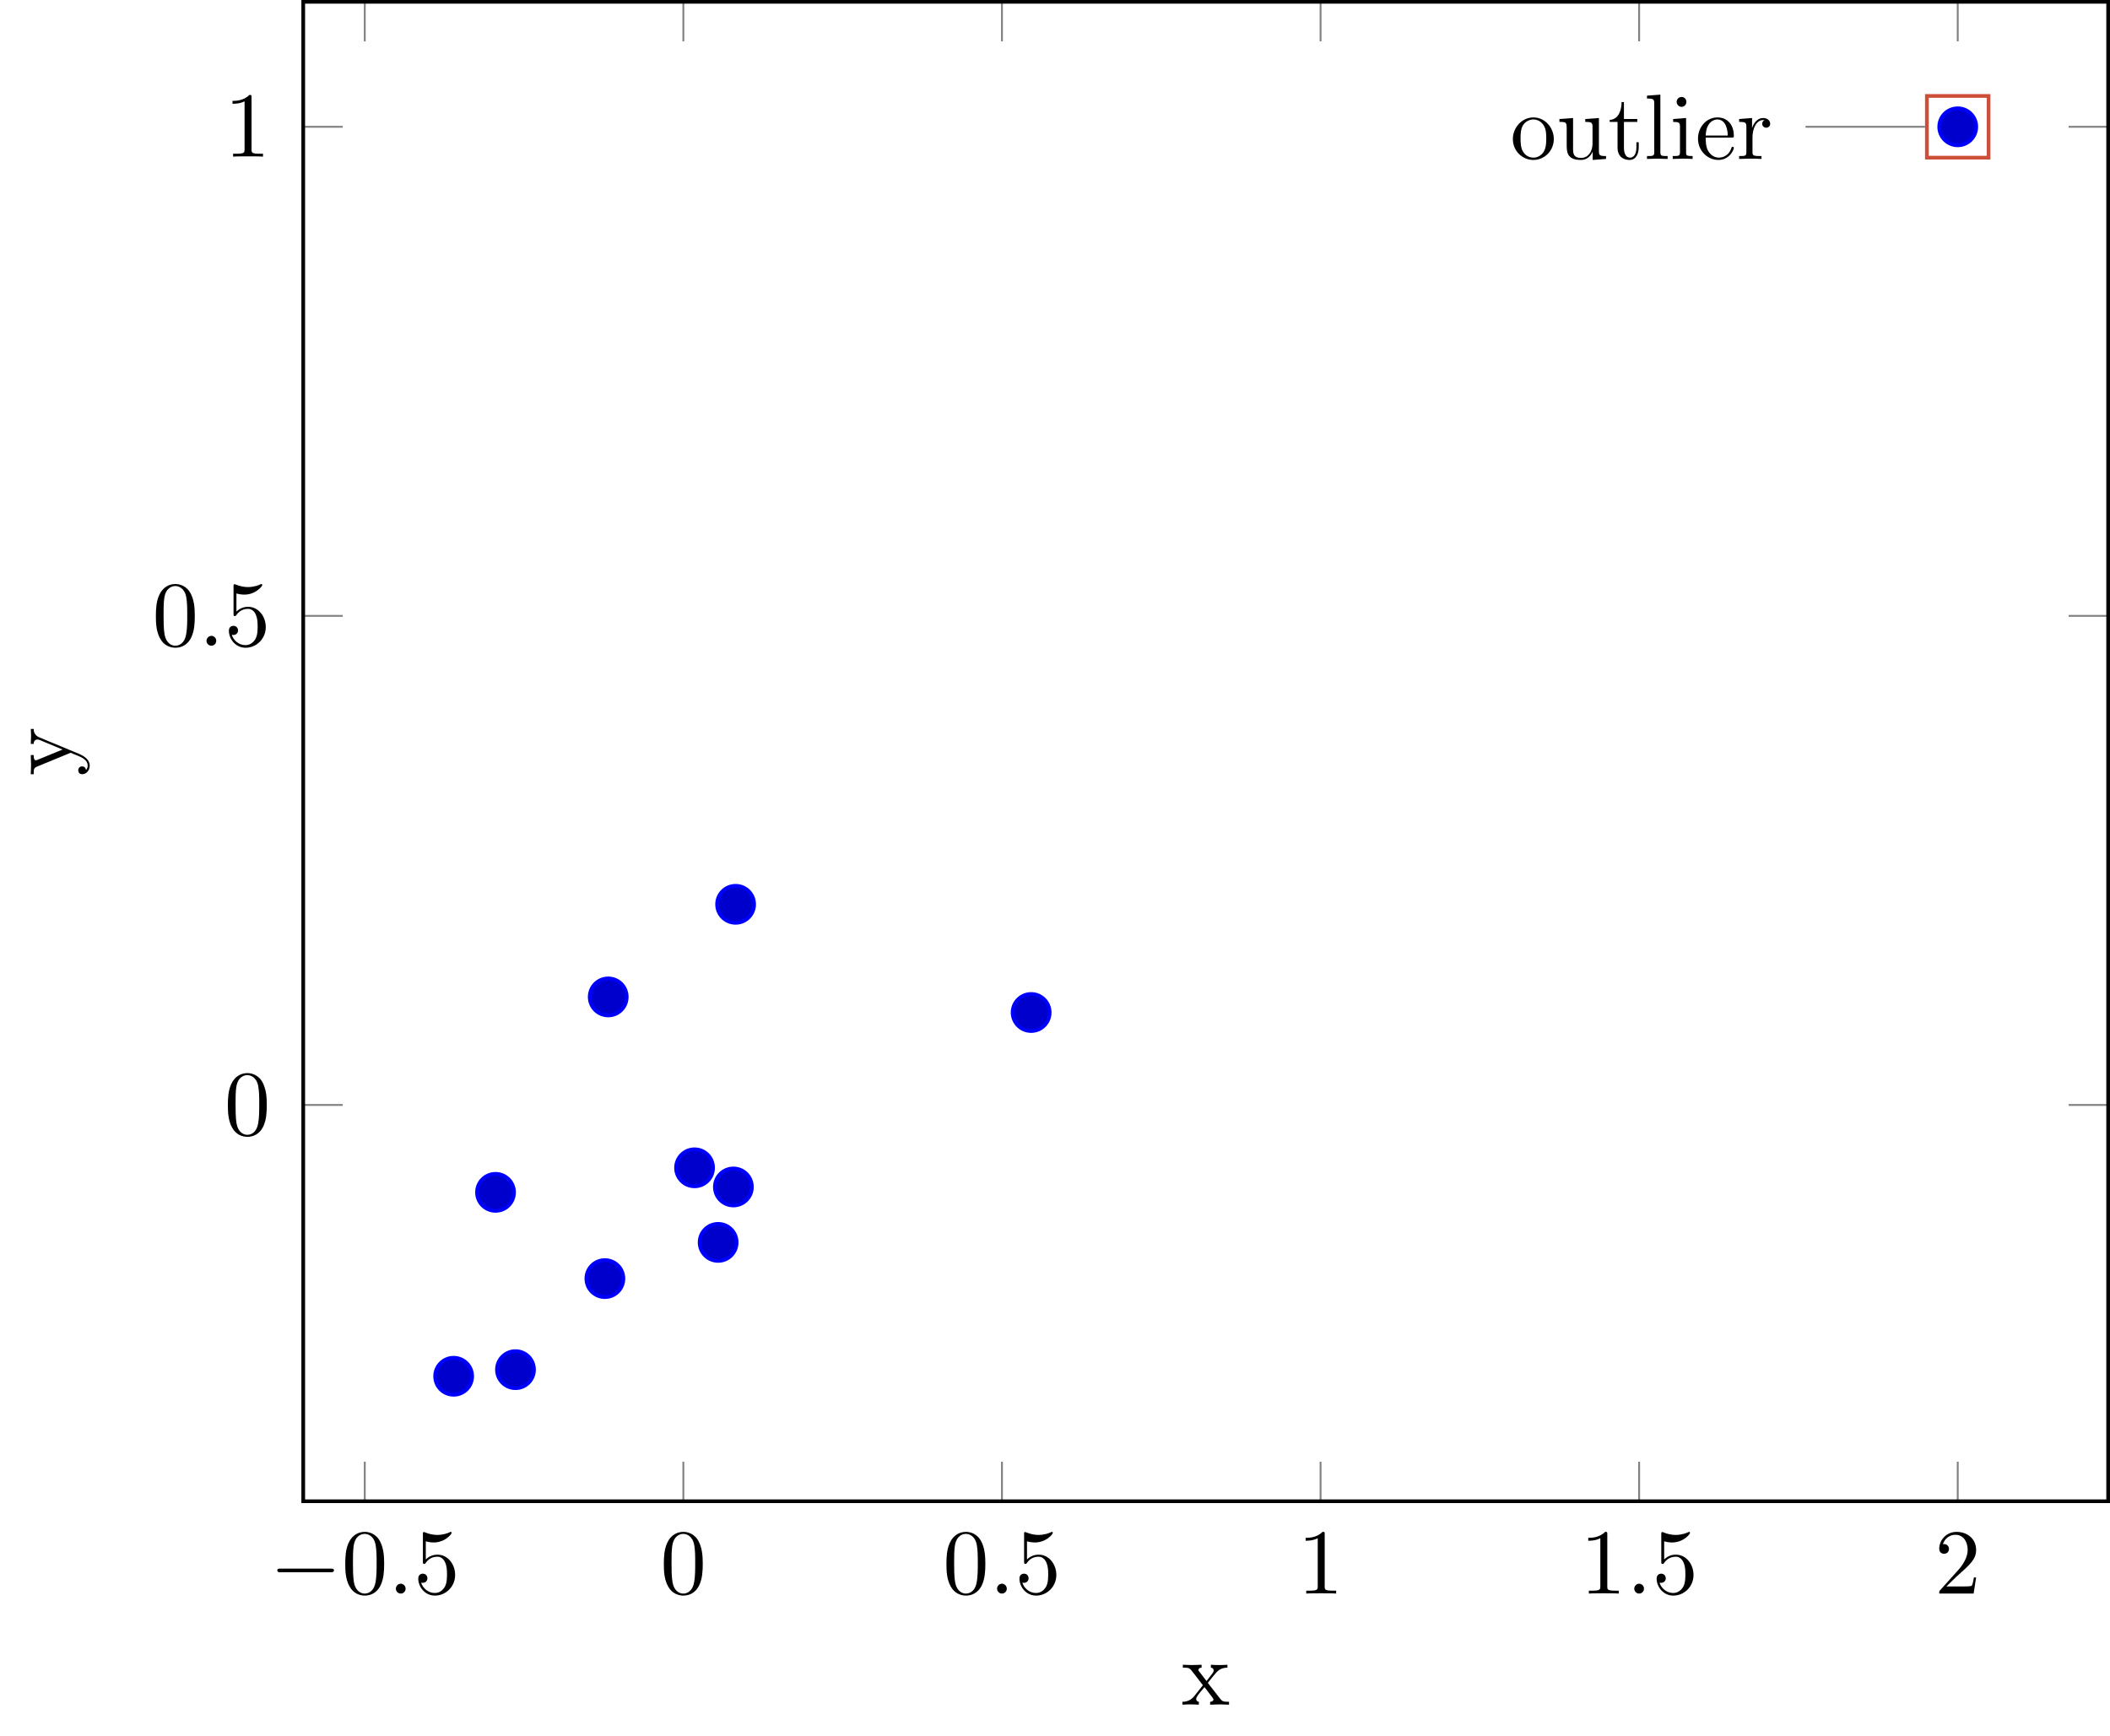
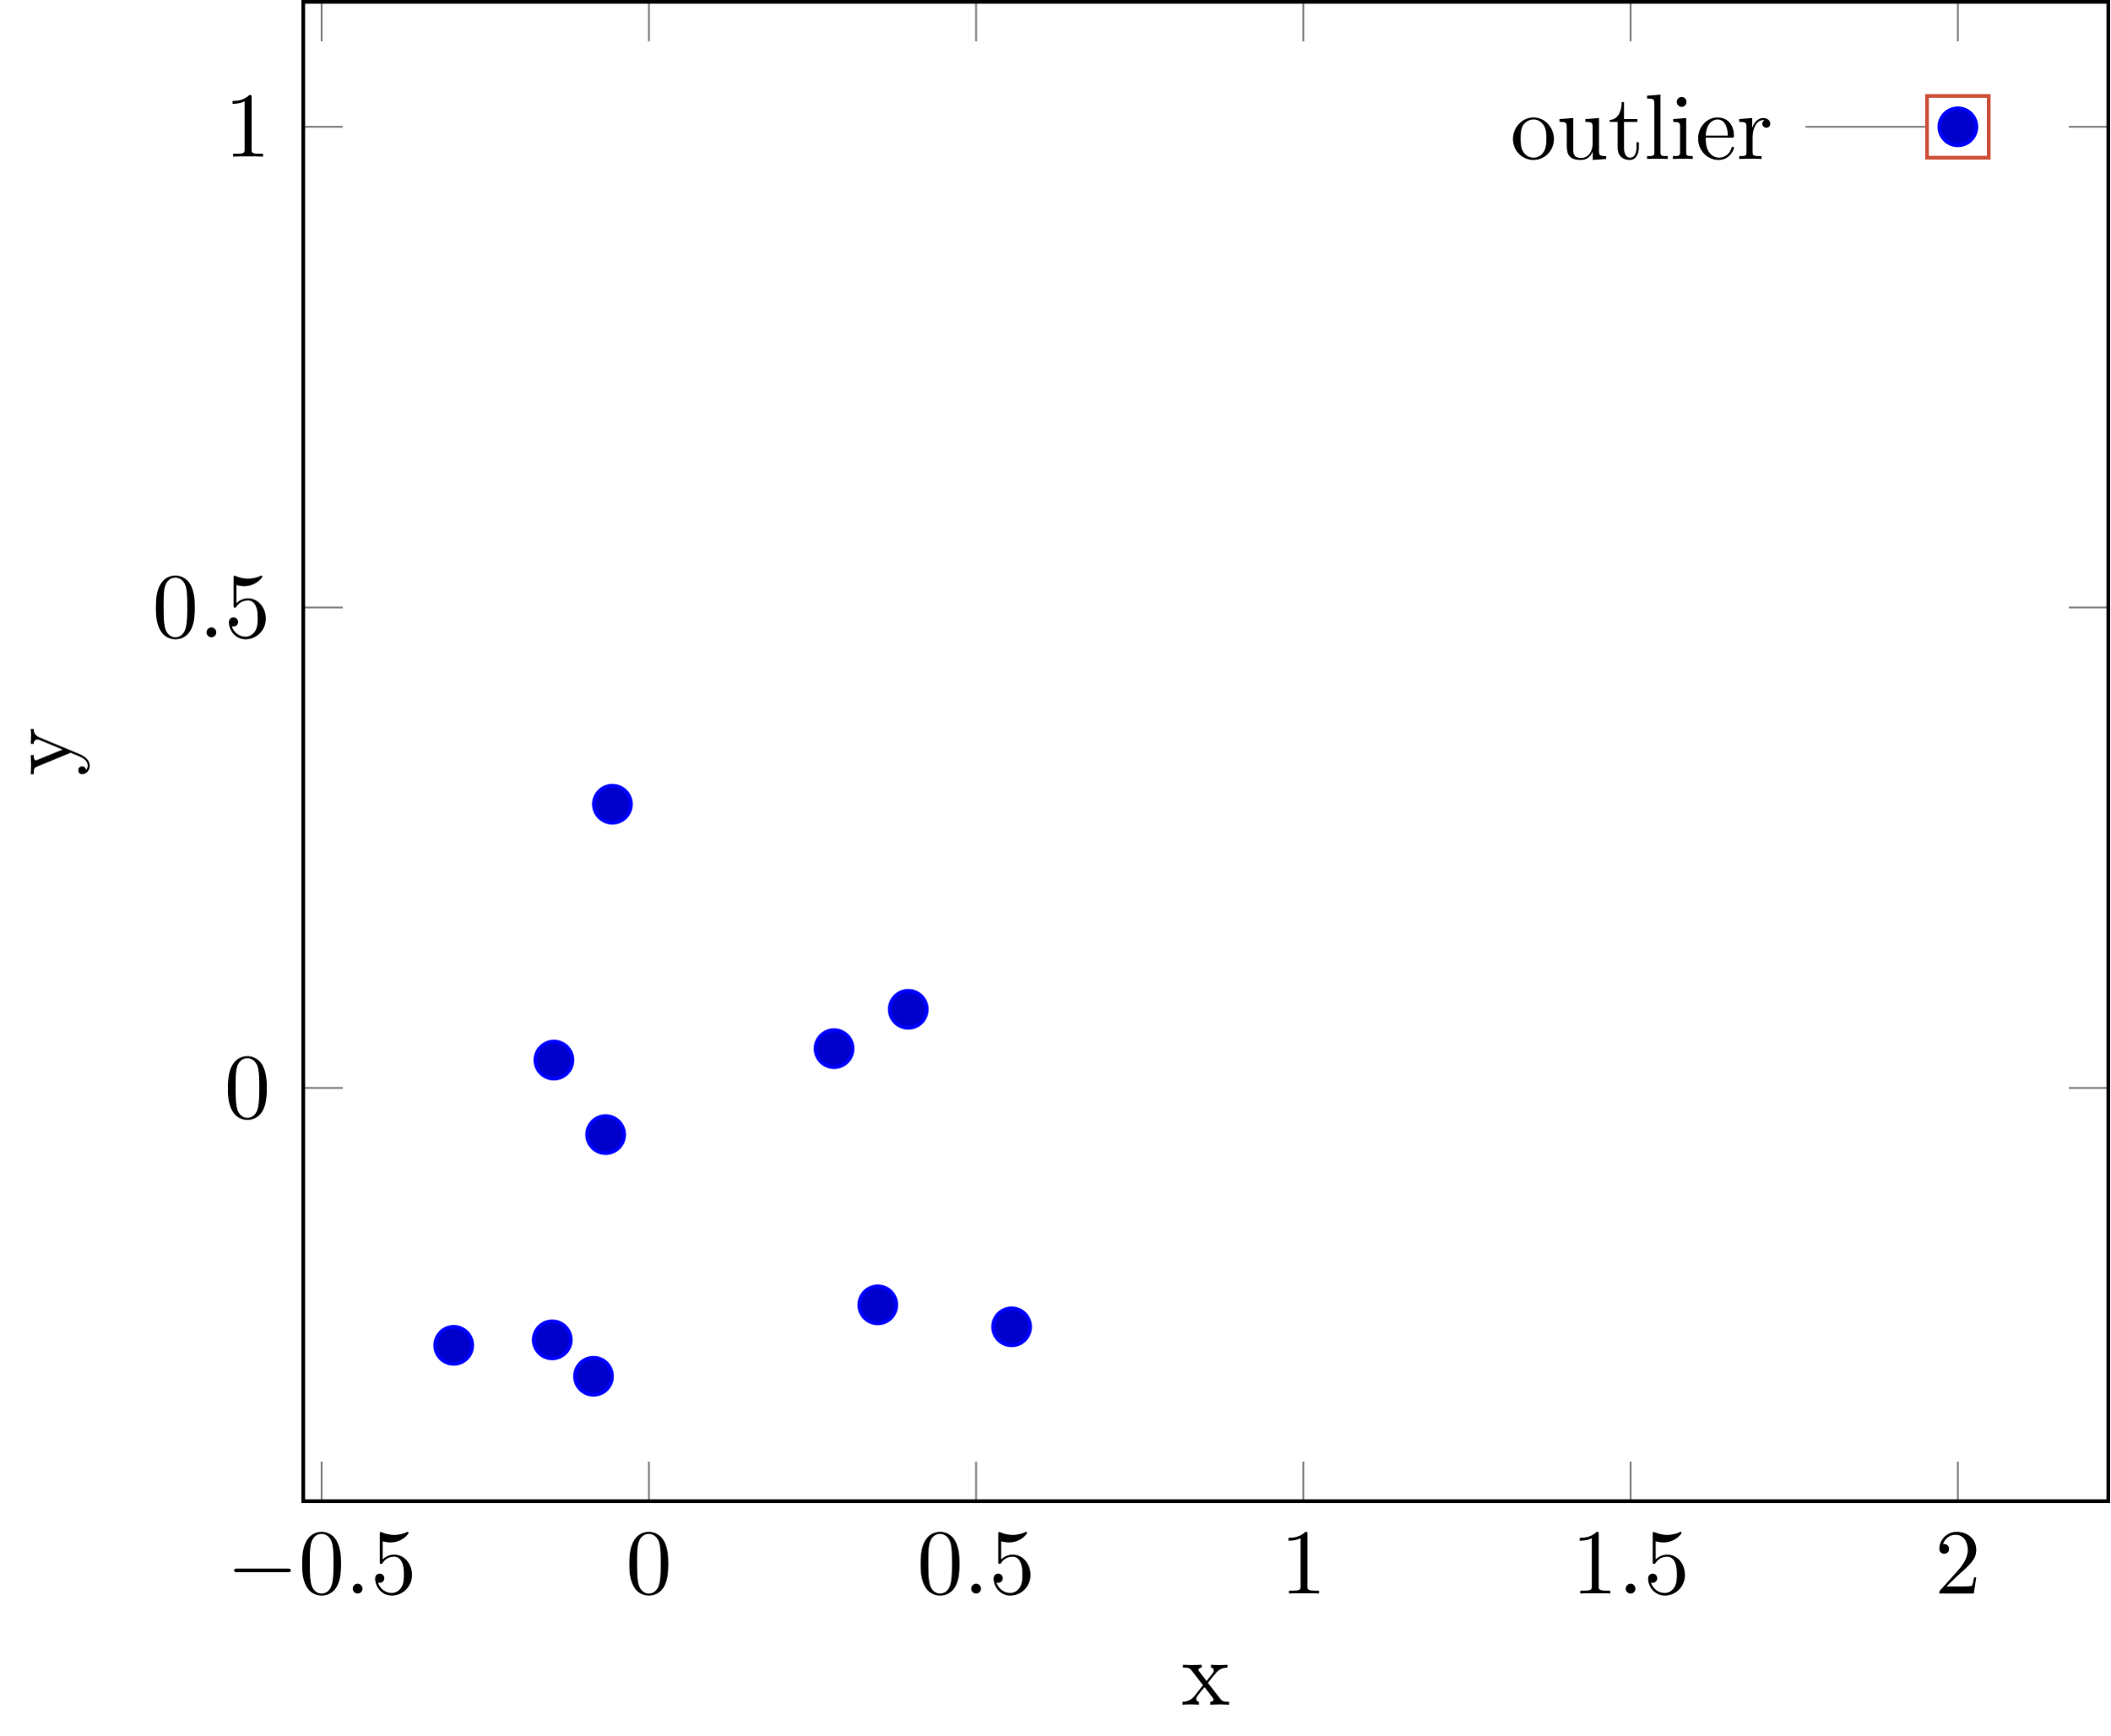
- <svg xmlns="http://www.w3.org/2000/svg" xmlns:xlink="http://www.w3.org/1999/xlink" width="227.107pt" height="186.813pt" viewBox="0 0 227.107 186.813" version="1.1">
+ <svg xmlns="http://www.w3.org/2000/svg" xmlns:xlink="http://www.w3.org/1999/xlink" width="227.108pt" height="186.814pt" viewBox="0 0 227.108 186.814" version="1.1">
  <defs>
    <g>
      <symbol overflow="visible" id="glyph0-0">
        <path style="stroke:none;" d="" />
      </symbol>
      <symbol overflow="visible" id="glyph0-1">
        <path style="stroke:none;" d="M 6.562 -2.297 C 6.734 -2.297 6.922 -2.297 6.922 -2.5 C 6.922 -2.688 6.734 -2.688 6.562 -2.688 L 1.172 -2.688 C 1 -2.688 0.828 -2.688 0.828 -2.5 C 0.828 -2.297 1 -2.297 1.172 -2.297 Z M 6.562 -2.297 " />
      </symbol>
      <symbol overflow="visible" id="glyph1-0">
        <path style="stroke:none;" d="" />
      </symbol>
      <symbol overflow="visible" id="glyph1-1">
        <path style="stroke:none;" d="M 4.578 -3.188 C 4.578 -3.984 4.531 -4.781 4.188 -5.516 C 3.734 -6.484 2.906 -6.641 2.5 -6.641 C 1.891 -6.641 1.172 -6.375 0.75 -5.453 C 0.438 -4.766 0.391 -3.984 0.391 -3.188 C 0.391 -2.438 0.422 -1.547 0.844 -0.781 C 1.266 0.016 2 0.219 2.484 0.219 C 3.016 0.219 3.781 0.016 4.219 -0.938 C 4.531 -1.625 4.578 -2.406 4.578 -3.188 Z M 2.484 0 C 2.094 0 1.5 -0.25 1.328 -1.203 C 1.219 -1.797 1.219 -2.719 1.219 -3.312 C 1.219 -3.953 1.219 -4.609 1.297 -5.141 C 1.484 -6.328 2.234 -6.422 2.484 -6.422 C 2.812 -6.422 3.469 -6.234 3.656 -5.25 C 3.766 -4.688 3.766 -3.938 3.766 -3.312 C 3.766 -2.562 3.766 -1.891 3.656 -1.25 C 3.5 -0.297 2.938 0 2.484 0 Z M 2.484 0 " />
      </symbol>
      <symbol overflow="visible" id="glyph1-2">
        <path style="stroke:none;" d="M 4.469 -2 C 4.469 -3.188 3.656 -4.188 2.578 -4.188 C 2.109 -4.188 1.672 -4.031 1.312 -3.672 L 1.312 -5.625 C 1.516 -5.562 1.844 -5.5 2.156 -5.5 C 3.391 -5.5 4.094 -6.406 4.094 -6.531 C 4.094 -6.594 4.062 -6.641 3.984 -6.641 C 3.984 -6.641 3.953 -6.641 3.906 -6.609 C 3.703 -6.516 3.219 -6.312 2.547 -6.312 C 2.156 -6.312 1.688 -6.391 1.219 -6.594 C 1.141 -6.625 1.125 -6.625 1.109 -6.625 C 1 -6.625 1 -6.547 1 -6.391 L 1 -3.438 C 1 -3.266 1 -3.188 1.141 -3.188 C 1.219 -3.188 1.234 -3.203 1.281 -3.266 C 1.391 -3.422 1.75 -3.969 2.562 -3.969 C 3.078 -3.969 3.328 -3.516 3.406 -3.328 C 3.562 -2.953 3.594 -2.578 3.594 -2.078 C 3.594 -1.719 3.594 -1.125 3.344 -0.703 C 3.109 -0.312 2.734 -0.062 2.281 -0.062 C 1.562 -0.062 0.984 -0.594 0.812 -1.172 C 0.844 -1.172 0.875 -1.156 0.984 -1.156 C 1.312 -1.156 1.484 -1.406 1.484 -1.641 C 1.484 -1.891 1.312 -2.141 0.984 -2.141 C 0.844 -2.141 0.5 -2.062 0.5 -1.609 C 0.5 -0.75 1.188 0.219 2.297 0.219 C 3.453 0.219 4.469 -0.734 4.469 -2 Z M 4.469 -2 " />
      </symbol>
      <symbol overflow="visible" id="glyph1-3">
        <path style="stroke:none;" d="M 2.938 -6.375 C 2.938 -6.625 2.938 -6.641 2.703 -6.641 C 2.078 -6 1.203 -6 0.891 -6 L 0.891 -5.688 C 1.094 -5.688 1.672 -5.688 2.188 -5.953 L 2.188 -0.781 C 2.188 -0.422 2.156 -0.312 1.266 -0.312 L 0.953 -0.312 L 0.953 0 C 1.297 -0.031 2.156 -0.031 2.562 -0.031 C 2.953 -0.031 3.828 -0.031 4.172 0 L 4.172 -0.312 L 3.859 -0.312 C 2.953 -0.312 2.938 -0.422 2.938 -0.781 Z M 2.938 -6.375 " />
      </symbol>
      <symbol overflow="visible" id="glyph1-4">
        <path style="stroke:none;" d="M 1.266 -0.766 L 2.328 -1.797 C 3.875 -3.172 4.469 -3.703 4.469 -4.703 C 4.469 -5.844 3.578 -6.641 2.359 -6.641 C 1.234 -6.641 0.5 -5.719 0.5 -4.828 C 0.5 -4.281 1 -4.281 1.031 -4.281 C 1.203 -4.281 1.547 -4.391 1.547 -4.812 C 1.547 -5.062 1.359 -5.328 1.016 -5.328 C 0.938 -5.328 0.922 -5.328 0.891 -5.312 C 1.109 -5.969 1.656 -6.328 2.234 -6.328 C 3.141 -6.328 3.562 -5.516 3.562 -4.703 C 3.562 -3.906 3.078 -3.125 2.516 -2.5 L 0.609 -0.375 C 0.5 -0.266 0.5 -0.234 0.5 0 L 4.203 0 L 4.469 -1.734 L 4.234 -1.734 C 4.172 -1.438 4.109 -1 4 -0.844 C 3.938 -0.766 3.281 -0.766 3.062 -0.766 Z M 1.266 -0.766 " />
      </symbol>
      <symbol overflow="visible" id="glyph1-5">
        <path style="stroke:none;" d="M 4.688 -2.141 C 4.688 -3.406 3.703 -4.469 2.5 -4.469 C 1.25 -4.469 0.281 -3.375 0.281 -2.141 C 0.281 -0.844 1.312 0.109 2.484 0.109 C 3.688 0.109 4.688 -0.875 4.688 -2.141 Z M 2.5 -0.141 C 2.062 -0.141 1.625 -0.344 1.359 -0.812 C 1.109 -1.25 1.109 -1.859 1.109 -2.219 C 1.109 -2.609 1.109 -3.141 1.344 -3.578 C 1.609 -4.031 2.078 -4.25 2.484 -4.25 C 2.922 -4.25 3.344 -4.031 3.609 -3.594 C 3.875 -3.172 3.875 -2.594 3.875 -2.219 C 3.875 -1.859 3.875 -1.312 3.656 -0.875 C 3.422 -0.422 2.984 -0.141 2.5 -0.141 Z M 2.5 -0.141 " />
      </symbol>
      <symbol overflow="visible" id="glyph1-6">
        <path style="stroke:none;" d="M 3.891 -0.781 L 3.891 0.109 L 5.328 0 L 5.328 -0.312 C 4.641 -0.312 4.562 -0.375 4.562 -0.875 L 4.562 -4.406 L 3.094 -4.297 L 3.094 -3.984 C 3.781 -3.984 3.875 -3.922 3.875 -3.422 L 3.875 -1.656 C 3.875 -0.781 3.391 -0.109 2.656 -0.109 C 1.828 -0.109 1.781 -0.578 1.781 -1.094 L 1.781 -4.406 L 0.312 -4.297 L 0.312 -3.984 C 1.094 -3.984 1.094 -3.953 1.094 -3.078 L 1.094 -1.578 C 1.094 -0.797 1.094 0.109 2.609 0.109 C 3.172 0.109 3.609 -0.172 3.891 -0.781 Z M 3.891 -0.781 " />
      </symbol>
      <symbol overflow="visible" id="glyph1-7">
        <path style="stroke:none;" d="M 1.719 -3.984 L 3.156 -3.984 L 3.156 -4.297 L 1.719 -4.297 L 1.719 -6.125 L 1.469 -6.125 C 1.469 -5.312 1.172 -4.25 0.188 -4.203 L 0.188 -3.984 L 1.031 -3.984 L 1.031 -1.234 C 1.031 -0.016 1.969 0.109 2.328 0.109 C 3.031 0.109 3.312 -0.594 3.312 -1.234 L 3.312 -1.797 L 3.062 -1.797 L 3.062 -1.25 C 3.062 -0.516 2.766 -0.141 2.391 -0.141 C 1.719 -0.141 1.719 -1.047 1.719 -1.219 Z M 1.719 -3.984 " />
      </symbol>
      <symbol overflow="visible" id="glyph1-8">
        <path style="stroke:none;" d="M 1.766 -6.922 L 0.328 -6.812 L 0.328 -6.5 C 1.031 -6.5 1.109 -6.438 1.109 -5.938 L 1.109 -0.75 C 1.109 -0.312 1 -0.312 0.328 -0.312 L 0.328 0 C 0.656 -0.016 1.188 -0.031 1.438 -0.031 C 1.688 -0.031 2.172 -0.016 2.547 0 L 2.547 -0.312 C 1.875 -0.312 1.766 -0.312 1.766 -0.75 Z M 1.766 -6.922 " />
      </symbol>
      <symbol overflow="visible" id="glyph1-9">
        <path style="stroke:none;" d="M 1.766 -4.406 L 0.375 -4.297 L 0.375 -3.984 C 1.016 -3.984 1.109 -3.922 1.109 -3.438 L 1.109 -0.75 C 1.109 -0.312 1 -0.312 0.328 -0.312 L 0.328 0 C 0.641 -0.016 1.188 -0.031 1.422 -0.031 C 1.781 -0.031 2.125 -0.016 2.469 0 L 2.469 -0.312 C 1.797 -0.312 1.766 -0.359 1.766 -0.75 Z M 1.797 -6.141 C 1.797 -6.453 1.562 -6.672 1.281 -6.672 C 0.969 -6.672 0.75 -6.406 0.75 -6.141 C 0.75 -5.875 0.969 -5.609 1.281 -5.609 C 1.562 -5.609 1.797 -5.828 1.797 -6.141 Z M 1.797 -6.141 " />
      </symbol>
      <symbol overflow="visible" id="glyph1-10">
        <path style="stroke:none;" d="M 1.109 -2.516 C 1.172 -4 2.016 -4.25 2.359 -4.25 C 3.375 -4.25 3.484 -2.906 3.484 -2.516 Z M 1.109 -2.297 L 3.891 -2.297 C 4.109 -2.297 4.141 -2.297 4.141 -2.516 C 4.141 -3.5 3.594 -4.469 2.359 -4.469 C 1.203 -4.469 0.281 -3.438 0.281 -2.188 C 0.281 -0.859 1.328 0.109 2.469 0.109 C 3.688 0.109 4.141 -1 4.141 -1.188 C 4.141 -1.281 4.062 -1.312 4 -1.312 C 3.922 -1.312 3.891 -1.25 3.875 -1.172 C 3.531 -0.141 2.625 -0.141 2.531 -0.141 C 2.031 -0.141 1.641 -0.438 1.406 -0.812 C 1.109 -1.281 1.109 -1.938 1.109 -2.297 Z M 1.109 -2.297 " />
      </symbol>
      <symbol overflow="visible" id="glyph1-11">
        <path style="stroke:none;" d="M 1.672 -3.312 L 1.672 -4.406 L 0.281 -4.297 L 0.281 -3.984 C 0.984 -3.984 1.062 -3.922 1.062 -3.422 L 1.062 -0.75 C 1.062 -0.312 0.953 -0.312 0.281 -0.312 L 0.281 0 C 0.672 -0.016 1.141 -0.031 1.422 -0.031 C 1.812 -0.031 2.281 -0.031 2.688 0 L 2.688 -0.312 L 2.469 -0.312 C 1.734 -0.312 1.719 -0.422 1.719 -0.781 L 1.719 -2.312 C 1.719 -3.297 2.141 -4.188 2.891 -4.188 C 2.953 -4.188 2.984 -4.188 3 -4.172 C 2.969 -4.172 2.766 -4.047 2.766 -3.781 C 2.766 -3.516 2.984 -3.359 3.203 -3.359 C 3.375 -3.359 3.625 -3.484 3.625 -3.797 C 3.625 -4.109 3.312 -4.406 2.891 -4.406 C 2.156 -4.406 1.797 -3.734 1.672 -3.312 Z M 1.672 -3.312 " />
      </symbol>
      <symbol overflow="visible" id="glyph1-12">
        <path style="stroke:none;" d="M 2.859 -2.344 C 3.156 -2.719 3.531 -3.203 3.781 -3.469 C 4.094 -3.828 4.5 -3.984 4.969 -3.984 L 4.969 -4.297 C 4.703 -4.281 4.406 -4.266 4.141 -4.266 C 3.844 -4.266 3.312 -4.281 3.188 -4.297 L 3.188 -3.984 C 3.406 -3.969 3.484 -3.844 3.484 -3.672 C 3.484 -3.516 3.375 -3.391 3.328 -3.328 L 2.719 -2.547 L 1.938 -3.562 C 1.844 -3.656 1.844 -3.672 1.844 -3.734 C 1.844 -3.891 2 -3.984 2.188 -3.984 L 2.188 -4.297 C 1.938 -4.281 1.281 -4.266 1.109 -4.266 C 0.906 -4.266 0.438 -4.281 0.172 -4.297 L 0.172 -3.984 C 0.875 -3.984 0.875 -3.984 1.344 -3.375 L 2.328 -2.094 L 1.391 -0.906 C 0.922 -0.328 0.328 -0.312 0.125 -0.312 L 0.125 0 C 0.375 -0.016 0.688 -0.031 0.953 -0.031 C 1.234 -0.031 1.656 -0.016 1.891 0 L 1.891 -0.312 C 1.672 -0.344 1.609 -0.469 1.609 -0.625 C 1.609 -0.844 1.891 -1.172 2.5 -1.891 L 3.266 -0.891 C 3.344 -0.781 3.469 -0.625 3.469 -0.562 C 3.469 -0.469 3.375 -0.312 3.109 -0.312 L 3.109 0 C 3.406 -0.016 3.969 -0.031 4.188 -0.031 C 4.453 -0.031 4.844 -0.016 5.141 0 L 5.141 -0.312 C 4.609 -0.312 4.422 -0.328 4.203 -0.625 Z M 2.859 -2.344 " />
      </symbol>
      <symbol overflow="visible" id="glyph2-0">
        <path style="stroke:none;" d="" />
      </symbol>
      <symbol overflow="visible" id="glyph2-1">
        <path style="stroke:none;" d="M 1.906 -0.531 C 1.906 -0.812 1.672 -1.062 1.391 -1.062 C 1.094 -1.062 0.859 -0.812 0.859 -0.531 C 0.859 -0.234 1.094 0 1.391 0 C 1.672 0 1.906 -0.234 1.906 -0.531 Z M 1.906 -0.531 " />
      </symbol>
      <symbol overflow="visible" id="glyph3-0">
        <path style="stroke:none;" d="" />
      </symbol>
      <symbol overflow="visible" id="glyph3-1">
        <path style="stroke:none;" d="M -3.344 -4.141 C -3.984 -4.391 -3.984 -4.906 -3.984 -5.062 L -4.297 -5.062 C -4.281 -4.828 -4.266 -4.547 -4.266 -4.312 C -4.266 -4.141 -4.281 -3.672 -4.297 -3.453 L -3.984 -3.453 C -3.984 -3.766 -3.812 -3.922 -3.562 -3.922 C -3.453 -3.922 -3.438 -3.906 -3.312 -3.859 L -0.875 -2.844 L -3.547 -1.75 C -3.656 -1.703 -3.688 -1.688 -3.734 -1.688 C -3.984 -1.688 -3.984 -2.047 -3.984 -2.25 L -4.297 -2.25 C -4.281 -1.984 -4.266 -1.328 -4.266 -1.156 C -4.266 -0.891 -4.281 -0.484 -4.297 -0.188 L -3.984 -0.188 C -3.984 -0.672 -3.984 -0.859 -3.641 -1 L 0 -2.5 C 0.125 -2.438 0.453 -2.297 0.594 -2.25 C 1.141 -2.031 1.828 -1.75 1.828 -1.109 C 1.828 -1.062 1.828 -0.828 1.641 -0.641 C 1.609 -0.953 1.391 -1.031 1.219 -1.031 C 0.969 -1.031 0.812 -0.844 0.812 -0.609 C 0.812 -0.406 0.938 -0.188 1.234 -0.188 C 1.688 -0.188 2.047 -0.609 2.047 -1.109 C 2.047 -1.734 1.469 -2.141 0.906 -2.375 Z M -3.344 -4.141 " />
      </symbol>
    </g>
    <clipPath id="clip1">
-       <path d="M 32 13 L 227.105 13 L 227.105 120 L 32 120 Z M 32 13 " />
+       <path d="M 32 13 L 227.109 13 L 227.109 118 L 32 118 Z M 32 13 " />
    </clipPath>
    <clipPath id="clip2">
-       <path d="M 32 0 L 227.105 0 L 227.105 162 L 32 162 Z M 32 0 " />
+       <path d="M 32 0 L 227.109 0 L 227.109 162 L 32 162 Z M 32 0 " />
    </clipPath>
  </defs>
  <g id="surface1">
-     <path style="fill:none;stroke-width:0.199;stroke-linecap:butt;stroke-linejoin:miter;stroke:rgb(50%,50%,50%);stroke-opacity:1;stroke-miterlimit:10;" d="M -9.565 -13.452 L -9.565 -9.198 M 24.724 -13.452 L 24.724 -9.198 M 59.017 -13.452 L 59.017 -9.198 M 93.31 -13.452 L 93.31 -9.198 M 127.599 -13.452 L 127.599 -9.198 M 161.892 -13.452 L 161.892 -9.198 M -9.565 147.947 L -9.565 143.693 M 24.724 147.947 L 24.724 143.693 M 59.017 147.947 L 59.017 143.693 M 93.31 147.947 L 93.31 143.693 M 127.599 147.947 L 127.599 143.693 M 161.892 147.947 L 161.892 143.693 " transform="matrix(1,0,0,-1,48.827,148.142)" />
+     <path style="fill:none;stroke-width:0.199;stroke-linecap:butt;stroke-linejoin:miter;stroke:rgb(50%,50%,50%);stroke-opacity:1;stroke-miterlimit:10;" d="M -14.214 -13.451 L -14.214 -9.197 M 21.009 -13.451 L 21.009 -9.197 M 56.228 -13.451 L 56.228 -9.197 M 91.45 -13.451 L 91.45 -9.197 M 126.673 -13.451 L 126.673 -9.197 M 161.892 -13.451 L 161.892 -9.197 M -14.214 147.944 L -14.214 143.694 M 21.009 147.944 L 21.009 143.694 M 56.228 147.944 L 56.228 143.694 M 91.45 147.944 L 91.45 143.694 M 126.673 147.944 L 126.673 143.694 M 161.892 147.944 L 161.892 143.694 " transform="matrix(1,0,0,-1,48.827,148.143)" />
    <g clip-path="url(#clip1)" clip-rule="nonzero">
-       <path style="fill:none;stroke-width:0.199;stroke-linecap:butt;stroke-linejoin:miter;stroke:rgb(50%,50%,50%);stroke-opacity:1;stroke-miterlimit:10;" d="M -16.19 29.204 L -11.936 29.204 M -16.19 81.849 L -11.936 81.849 M -16.19 134.494 L -11.936 134.494 M 178.083 29.204 L 173.829 29.204 M 178.083 81.849 L 173.829 81.849 M 178.083 134.494 L 173.829 134.494 " transform="matrix(1,0,0,-1,48.827,148.142)" />
+       <path style="fill:none;stroke-width:0.199;stroke-linecap:butt;stroke-linejoin:miter;stroke:rgb(50%,50%,50%);stroke-opacity:1;stroke-miterlimit:10;" d="M -16.19 31.026 L -11.936 31.026 M -16.19 82.76 L -11.936 82.76 M -16.19 134.495 L -11.936 134.495 M 178.083 31.026 L 173.833 31.026 M 178.083 82.76 L 173.833 82.76 M 178.083 134.495 L 173.833 134.495 " transform="matrix(1,0,0,-1,48.827,148.143)" />
    </g>
    <g clip-path="url(#clip2)" clip-rule="nonzero">
-       <path style="fill:none;stroke-width:0.399;stroke-linecap:butt;stroke-linejoin:miter;stroke:rgb(0%,0%,0%);stroke-opacity:1;stroke-miterlimit:10;" d="M -16.19 -13.452 L -16.19 147.947 L 178.083 147.947 L 178.083 -13.452 Z M -16.19 -13.452 " transform="matrix(1,0,0,-1,48.827,148.142)" />
+       <path style="fill:none;stroke-width:0.399;stroke-linecap:butt;stroke-linejoin:miter;stroke:rgb(0%,0%,0%);stroke-opacity:1;stroke-miterlimit:10;" d="M -16.19 -13.451 L -16.19 147.944 L 178.083 147.944 L 178.083 -13.451 Z M -16.19 -13.451 " transform="matrix(1,0,0,-1,48.827,148.143)" />
    </g>
    <g style="fill:rgb(0%,0%,0%);fill-opacity:1;">
-       <use xlink:href="#glyph0-1" x="29.021" y="171.532" />
+       <use xlink:href="#glyph0-1" x="24.375" y="171.533" />
    </g>
    <g style="fill:rgb(0%,0%,0%);fill-opacity:1;">
-       <use xlink:href="#glyph1-1" x="36.77" y="171.532" />
+       <use xlink:href="#glyph1-1" x="32.123" y="171.533" />
    </g>
    <g style="fill:rgb(0%,0%,0%);fill-opacity:1;">
-       <use xlink:href="#glyph2-1" x="41.751" y="171.532" />
+       <use xlink:href="#glyph2-1" x="37.105" y="171.533" />
    </g>
    <g style="fill:rgb(0%,0%,0%);fill-opacity:1;">
-       <use xlink:href="#glyph1-2" x="44.518" y="171.532" />
+       <use xlink:href="#glyph1-2" x="39.872" y="171.533" />
    </g>
    <g style="fill:rgb(0%,0%,0%);fill-opacity:1;">
-       <use xlink:href="#glyph1-1" x="71.061" y="171.532" />
+       <use xlink:href="#glyph1-1" x="67.344" y="171.533" />
    </g>
    <g style="fill:rgb(0%,0%,0%);fill-opacity:1;">
-       <use xlink:href="#glyph1-1" x="101.478" y="171.532" />
+       <use xlink:href="#glyph1-1" x="98.691" y="171.533" />
    </g>
    <g style="fill:rgb(0%,0%,0%);fill-opacity:1;">
-       <use xlink:href="#glyph2-1" x="106.46" y="171.532" />
+       <use xlink:href="#glyph2-1" x="103.672" y="171.533" />
    </g>
    <g style="fill:rgb(0%,0%,0%);fill-opacity:1;">
-       <use xlink:href="#glyph1-2" x="109.227" y="171.532" />
+       <use xlink:href="#glyph1-2" x="106.44" y="171.533" />
    </g>
    <g style="fill:rgb(0%,0%,0%);fill-opacity:1;">
-       <use xlink:href="#glyph1-3" x="139.644" y="171.532" />
+       <use xlink:href="#glyph1-3" x="137.786" y="171.533" />
    </g>
    <g style="fill:rgb(0%,0%,0%);fill-opacity:1;">
-       <use xlink:href="#glyph1-3" x="170.061" y="171.532" />
+       <use xlink:href="#glyph1-3" x="169.133" y="171.533" />
    </g>
    <g style="fill:rgb(0%,0%,0%);fill-opacity:1;">
-       <use xlink:href="#glyph2-1" x="175.042" y="171.532" />
+       <use xlink:href="#glyph2-1" x="174.114" y="171.533" />
    </g>
    <g style="fill:rgb(0%,0%,0%);fill-opacity:1;">
-       <use xlink:href="#glyph1-2" x="177.81" y="171.532" />
+       <use xlink:href="#glyph1-2" x="176.882" y="171.533" />
    </g>
    <g style="fill:rgb(0%,0%,0%);fill-opacity:1;">
-       <use xlink:href="#glyph1-4" x="208.227" y="171.532" />
+       <use xlink:href="#glyph1-4" x="208.228" y="171.533" />
    </g>
    <g style="fill:rgb(0%,0%,0%);fill-opacity:1;">
-       <use xlink:href="#glyph1-1" x="24.136" y="122.15" />
+       <use xlink:href="#glyph1-1" x="24.136" y="120.329" />
    </g>
    <g style="fill:rgb(0%,0%,0%);fill-opacity:1;">
-       <use xlink:href="#glyph1-1" x="16.387" y="69.505" />
+       <use xlink:href="#glyph1-1" x="16.387" y="68.594" />
    </g>
    <g style="fill:rgb(0%,0%,0%);fill-opacity:1;">
-       <use xlink:href="#glyph2-1" x="21.369" y="69.505" />
+       <use xlink:href="#glyph2-1" x="21.369" y="68.594" />
    </g>
    <g style="fill:rgb(0%,0%,0%);fill-opacity:1;">
-       <use xlink:href="#glyph1-2" x="24.136" y="69.505" />
+       <use xlink:href="#glyph1-2" x="24.136" y="68.594" />
    </g>
    <g style="fill:rgb(0%,0%,0%);fill-opacity:1;">
-       <use xlink:href="#glyph1-3" x="24.136" y="16.859" />
+       <use xlink:href="#glyph1-3" x="24.136" y="16.86" />
    </g>
-     <path style="fill:none;stroke-width:0.399;stroke-linecap:butt;stroke-linejoin:miter;stroke:rgb(80.389%,30.98%,22.35%);stroke-opacity:1;stroke-miterlimit:10;" d="M 158.571 131.173 L 165.212 131.173 L 165.212 137.814 L 158.571 137.814 Z M 158.571 131.173 " transform="matrix(1,0,0,-1,48.827,148.142)" />
+     <path style="fill:none;stroke-width:0.399;stroke-linecap:butt;stroke-linejoin:miter;stroke:rgb(80.389%,30.98%,22.35%);stroke-opacity:1;stroke-miterlimit:10;" d="M 158.571 131.174 L 165.216 131.174 L 165.216 137.815 L 158.571 137.815 Z M 158.571 131.174 " transform="matrix(1,0,0,-1,48.827,148.143)" />
    <g style="fill:rgb(0%,0%,0%);fill-opacity:1;">
-       <use xlink:href="#glyph1-5" x="162.554" y="17.108" />
-       <use xlink:href="#glyph1-6" x="167.535" y="17.108" />
-       <use xlink:href="#glyph1-7" x="173.071" y="17.108" />
-       <use xlink:href="#glyph1-8" x="176.945" y="17.108" />
-       <use xlink:href="#glyph1-9" x="179.713" y="17.108" />
-       <use xlink:href="#glyph1-10" x="182.48" y="17.108" />
-       <use xlink:href="#glyph1-11" x="186.908" y="17.108" />
+       <use xlink:href="#glyph1-5" x="162.556" y="17.109" />
+       <use xlink:href="#glyph1-6" x="167.537" y="17.109" />
+       <use xlink:href="#glyph1-7" x="173.073" y="17.109" />
+       <use xlink:href="#glyph1-8" x="176.947" y="17.109" />
+       <use xlink:href="#glyph1-9" x="179.715" y="17.109" />
+       <use xlink:href="#glyph1-10" x="182.482" y="17.109" />
+       <use xlink:href="#glyph1-11" x="186.91" y="17.109" />
    </g>
-     <path style="fill:none;stroke-width:0.199;stroke-linecap:butt;stroke-linejoin:miter;stroke:rgb(50%,50%,50%);stroke-opacity:1;stroke-miterlimit:10;" d="M 158.372 134.494 L 145.505 134.494 " transform="matrix(1,0,0,-1,48.827,148.142)" />
-     <path style="fill-rule:nonzero;fill:rgb(0%,0%,79.999%);fill-opacity:1;stroke-width:0.399;stroke-linecap:butt;stroke-linejoin:miter;stroke:rgb(0%,0%,100%);stroke-opacity:1;stroke-miterlimit:10;" d="M 8.65 0.712 C 8.65 1.814 7.759 2.704 6.657 2.704 C 5.556 2.704 4.665 1.814 4.665 0.712 C 4.665 -0.389 5.556 -1.28 6.657 -1.28 C 7.759 -1.28 8.65 -0.389 8.65 0.712 Z M 8.65 0.712 " transform="matrix(1,0,0,-1,48.827,148.142)" />
-     <path style="fill-rule:nonzero;fill:rgb(0%,0%,79.999%);fill-opacity:1;stroke-width:0.399;stroke-linecap:butt;stroke-linejoin:miter;stroke:rgb(0%,0%,100%);stroke-opacity:1;stroke-miterlimit:10;" d="M 1.993 0.001 C 1.993 1.099 1.099 1.994 0.001 1.994 C -1.1 1.994 -1.991 1.099 -1.991 0.001 C -1.991 -1.1 -1.1 -1.991 0.001 -1.991 C 1.099 -1.991 1.993 -1.1 1.993 0.001 Z M 1.993 0.001 " transform="matrix(1,0,0,-1,48.827,148.142)" />
-     <path style="fill-rule:nonzero;fill:rgb(0%,0%,79.999%);fill-opacity:1;stroke-width:0.399;stroke-linecap:butt;stroke-linejoin:miter;stroke:rgb(0%,0%,100%);stroke-opacity:1;stroke-miterlimit:10;" d="M 30.462 14.412 C 30.462 15.513 29.568 16.404 28.47 16.404 C 27.368 16.404 26.478 15.513 26.478 14.412 C 26.478 13.314 27.368 12.419 28.47 12.419 C 29.568 12.419 30.462 13.314 30.462 14.412 Z M 30.462 14.412 " transform="matrix(1,0,0,-1,48.827,148.142)" />
-     <path style="fill-rule:nonzero;fill:rgb(0%,0%,79.999%);fill-opacity:1;stroke-width:0.399;stroke-linecap:butt;stroke-linejoin:miter;stroke:rgb(0%,0%,100%);stroke-opacity:1;stroke-miterlimit:10;" d="M 64.153 39.154 C 64.153 40.255 63.259 41.15 62.157 41.15 C 61.06 41.15 60.165 40.255 60.165 39.154 C 60.165 38.056 61.06 37.162 62.157 37.162 C 63.259 37.162 64.153 38.056 64.153 39.154 Z M 64.153 39.154 " transform="matrix(1,0,0,-1,48.827,148.142)" />
-     <path style="fill-rule:nonzero;fill:rgb(0%,0%,79.999%);fill-opacity:1;stroke-width:0.399;stroke-linecap:butt;stroke-linejoin:miter;stroke:rgb(0%,0%,100%);stroke-opacity:1;stroke-miterlimit:10;" d="M 18.271 10.513 C 18.271 11.615 17.38 12.505 16.278 12.505 C 15.177 12.505 14.286 11.615 14.286 10.513 C 14.286 9.412 15.177 8.521 16.278 8.521 C 17.38 8.521 18.271 9.412 18.271 10.513 Z M 18.271 10.513 " transform="matrix(1,0,0,-1,48.827,148.142)" />
-     <path style="fill-rule:nonzero;fill:rgb(0%,0%,79.999%);fill-opacity:1;stroke-width:0.399;stroke-linecap:butt;stroke-linejoin:miter;stroke:rgb(0%,0%,100%);stroke-opacity:1;stroke-miterlimit:10;" d="M 18.63 40.833 C 18.63 41.935 17.739 42.826 16.638 42.826 C 15.536 42.826 14.646 41.935 14.646 40.833 C 14.646 39.732 15.536 38.841 16.638 38.841 C 17.739 38.841 18.63 39.732 18.63 40.833 Z M 18.63 40.833 " transform="matrix(1,0,0,-1,48.827,148.142)" />
-     <path style="fill-rule:nonzero;fill:rgb(0%,0%,79.999%);fill-opacity:1;stroke-width:0.399;stroke-linecap:butt;stroke-linejoin:miter;stroke:rgb(0%,0%,100%);stroke-opacity:1;stroke-miterlimit:10;" d="M 32.103 20.376 C 32.103 21.478 31.212 22.369 30.11 22.369 C 29.009 22.369 28.118 21.478 28.118 20.376 C 28.118 19.275 29.009 18.384 30.11 18.384 C 31.212 18.384 32.103 19.275 32.103 20.376 Z M 32.103 20.376 " transform="matrix(1,0,0,-1,48.827,148.142)" />
-     <path style="fill-rule:nonzero;fill:rgb(0%,0%,79.999%);fill-opacity:1;stroke-width:0.399;stroke-linecap:butt;stroke-linejoin:miter;stroke:rgb(0%,0%,100%);stroke-opacity:1;stroke-miterlimit:10;" d="M 32.341 50.802 C 32.341 51.904 31.45 52.794 30.349 52.794 C 29.247 52.794 28.357 51.904 28.357 50.802 C 28.357 49.701 29.247 48.81 30.349 48.81 C 31.45 48.81 32.341 49.701 32.341 50.802 Z M 32.341 50.802 " transform="matrix(1,0,0,-1,48.827,148.142)" />
-     <path style="fill-rule:nonzero;fill:rgb(0%,0%,79.999%);fill-opacity:1;stroke-width:0.399;stroke-linecap:butt;stroke-linejoin:miter;stroke:rgb(0%,0%,100%);stroke-opacity:1;stroke-miterlimit:10;" d="M 6.501 19.798 C 6.501 20.9 5.611 21.79 4.509 21.79 C 3.407 21.79 2.517 20.9 2.517 19.798 C 2.517 18.697 3.407 17.806 4.509 17.806 C 5.611 17.806 6.501 18.697 6.501 19.798 Z M 6.501 19.798 " transform="matrix(1,0,0,-1,48.827,148.142)" />
-     <path style="fill-rule:nonzero;fill:rgb(0%,0%,79.999%);fill-opacity:1;stroke-width:0.399;stroke-linecap:butt;stroke-linejoin:miter;stroke:rgb(0%,0%,100%);stroke-opacity:1;stroke-miterlimit:10;" d="M 27.923 22.439 C 27.923 23.54 27.032 24.431 25.931 24.431 C 24.829 24.431 23.939 23.54 23.939 22.439 C 23.939 21.337 24.829 20.447 25.931 20.447 C 27.032 20.447 27.923 21.337 27.923 22.439 Z M 27.923 22.439 " transform="matrix(1,0,0,-1,48.827,148.142)" />
-     <path style="fill-rule:nonzero;fill:rgb(0%,0%,79.999%);fill-opacity:1;stroke-width:0.399;stroke-linecap:butt;stroke-linejoin:miter;stroke:rgb(0%,0%,100%);stroke-opacity:1;stroke-miterlimit:10;" d="M 163.884 134.494 C 163.884 135.595 162.993 136.486 161.892 136.486 C 160.79 136.486 159.9 135.595 159.9 134.494 C 159.9 133.396 160.79 132.501 161.892 132.501 C 162.993 132.501 163.884 133.396 163.884 134.494 Z M 163.884 134.494 " transform="matrix(1,0,0,-1,48.827,148.142)" />
+     <path style="fill:none;stroke-width:0.199;stroke-linecap:butt;stroke-linejoin:miter;stroke:rgb(50%,50%,50%);stroke-opacity:1;stroke-miterlimit:10;" d="M 158.372 134.495 L 145.505 134.495 " transform="matrix(1,0,0,-1,48.827,148.143)" />
+     <path style="fill-rule:nonzero;fill:rgb(0%,0%,79.999%);fill-opacity:1;stroke-width:0.399;stroke-linecap:butt;stroke-linejoin:miter;stroke:rgb(0%,0%,100%);stroke-opacity:1;stroke-miterlimit:10;" d="M 62.044 5.319 C 62.044 6.42 61.15 7.311 60.052 7.311 C 58.95 7.311 58.056 6.42 58.056 5.319 C 58.056 4.221 58.95 3.327 60.052 3.327 C 61.15 3.327 62.044 4.221 62.044 5.319 Z M 62.044 5.319 " transform="matrix(1,0,0,-1,48.827,148.143)" />
+     <path style="fill-rule:nonzero;fill:rgb(0%,0%,79.999%);fill-opacity:1;stroke-width:0.399;stroke-linecap:butt;stroke-linejoin:miter;stroke:rgb(0%,0%,100%);stroke-opacity:1;stroke-miterlimit:10;" d="M 47.638 7.682 C 47.638 8.784 46.747 9.678 45.646 9.678 C 44.544 9.678 43.653 8.784 43.653 7.682 C 43.653 6.584 44.544 5.69 45.646 5.69 C 46.747 5.69 47.638 6.584 47.638 7.682 Z M 47.638 7.682 " transform="matrix(1,0,0,-1,48.827,148.143)" />
+     <path style="fill-rule:nonzero;fill:rgb(0%,0%,79.999%);fill-opacity:1;stroke-width:0.399;stroke-linecap:butt;stroke-linejoin:miter;stroke:rgb(0%,0%,100%);stroke-opacity:1;stroke-miterlimit:10;" d="M 1.993 3.327 C 1.993 4.424 1.099 5.319 0.001 5.319 C -1.1 5.319 -1.991 4.424 -1.991 3.327 C -1.991 2.225 -1.1 1.334 0.001 1.334 C 1.099 1.334 1.993 2.225 1.993 3.327 Z M 1.993 3.327 " transform="matrix(1,0,0,-1,48.827,148.143)" />
+     <path style="fill-rule:nonzero;fill:rgb(0%,0%,79.999%);fill-opacity:1;stroke-width:0.399;stroke-linecap:butt;stroke-linejoin:miter;stroke:rgb(0%,0%,100%);stroke-opacity:1;stroke-miterlimit:10;" d="M 19.075 61.577 C 19.075 62.674 18.181 63.569 17.079 63.569 C 15.982 63.569 15.087 62.674 15.087 61.577 C 15.087 60.475 15.982 59.584 17.079 59.584 C 18.181 59.584 19.075 60.475 19.075 61.577 Z M 19.075 61.577 " transform="matrix(1,0,0,-1,48.827,148.143)" />
+     <path style="fill-rule:nonzero;fill:rgb(0%,0%,79.999%);fill-opacity:1;stroke-width:0.399;stroke-linecap:butt;stroke-linejoin:miter;stroke:rgb(0%,0%,100%);stroke-opacity:1;stroke-miterlimit:10;" d="M 50.919 39.498 C 50.919 40.6 50.025 41.491 48.927 41.491 C 47.825 41.491 46.931 40.6 46.931 39.498 C 46.931 38.397 47.825 37.506 48.927 37.506 C 50.025 37.506 50.919 38.397 50.919 39.498 Z M 50.919 39.498 " transform="matrix(1,0,0,-1,48.827,148.143)" />
+     <path style="fill-rule:nonzero;fill:rgb(0%,0%,79.999%);fill-opacity:1;stroke-width:0.399;stroke-linecap:butt;stroke-linejoin:miter;stroke:rgb(0%,0%,100%);stroke-opacity:1;stroke-miterlimit:10;" d="M 12.778 34.034 C 12.778 35.135 11.884 36.026 10.786 36.026 C 9.685 36.026 8.79 35.135 8.79 34.034 C 8.79 32.932 9.685 32.041 10.786 32.041 C 11.884 32.041 12.778 32.932 12.778 34.034 Z M 12.778 34.034 " transform="matrix(1,0,0,-1,48.827,148.143)" />
+     <path style="fill-rule:nonzero;fill:rgb(0%,0%,79.999%);fill-opacity:1;stroke-width:0.399;stroke-linecap:butt;stroke-linejoin:miter;stroke:rgb(0%,0%,100%);stroke-opacity:1;stroke-miterlimit:10;" d="M 12.599 3.916 C 12.599 5.018 11.704 5.909 10.607 5.909 C 9.505 5.909 8.614 5.018 8.614 3.916 C 8.614 2.819 9.505 1.924 10.607 1.924 C 11.704 1.924 12.599 2.819 12.599 3.916 Z M 12.599 3.916 " transform="matrix(1,0,0,-1,48.827,148.143)" />
+     <path style="fill-rule:nonzero;fill:rgb(0%,0%,79.999%);fill-opacity:1;stroke-width:0.399;stroke-linecap:butt;stroke-linejoin:miter;stroke:rgb(0%,0%,100%);stroke-opacity:1;stroke-miterlimit:10;" d="M 42.931 35.264 C 42.931 36.366 42.04 37.256 40.939 37.256 C 39.837 37.256 38.946 36.366 38.946 35.264 C 38.946 34.163 39.837 33.272 40.939 33.272 C 42.04 33.272 42.931 34.163 42.931 35.264 Z M 42.931 35.264 " transform="matrix(1,0,0,-1,48.827,148.143)" />
+     <path style="fill-rule:nonzero;fill:rgb(0%,0%,79.999%);fill-opacity:1;stroke-width:0.399;stroke-linecap:butt;stroke-linejoin:miter;stroke:rgb(0%,0%,100%);stroke-opacity:1;stroke-miterlimit:10;" d="M 18.345 26.01 C 18.345 27.112 17.454 28.002 16.353 28.002 C 15.255 28.002 14.361 27.112 14.361 26.01 C 14.361 24.909 15.255 24.018 16.353 24.018 C 17.454 24.018 18.345 24.909 18.345 26.01 Z M 18.345 26.01 " transform="matrix(1,0,0,-1,48.827,148.143)" />
+     <path style="fill-rule:nonzero;fill:rgb(0%,0%,79.999%);fill-opacity:1;stroke-width:0.399;stroke-linecap:butt;stroke-linejoin:miter;stroke:rgb(0%,0%,100%);stroke-opacity:1;stroke-miterlimit:10;" d="M 17.04 -0.002 C 17.04 1.1 16.15 1.991 15.048 1.991 C 13.946 1.991 13.056 1.1 13.056 -0.002 C 13.056 -1.099 13.946 -1.994 15.048 -1.994 C 16.15 -1.994 17.04 -1.099 17.04 -0.002 Z M 17.04 -0.002 " transform="matrix(1,0,0,-1,48.827,148.143)" />
+     <path style="fill-rule:nonzero;fill:rgb(0%,0%,79.999%);fill-opacity:1;stroke-width:0.399;stroke-linecap:butt;stroke-linejoin:miter;stroke:rgb(0%,0%,100%);stroke-opacity:1;stroke-miterlimit:10;" d="M 163.888 134.495 C 163.888 135.596 162.993 136.487 161.892 136.487 C 160.794 136.487 159.9 135.596 159.9 134.495 C 159.9 133.393 160.794 132.502 161.892 132.502 C 162.993 132.502 163.888 133.393 163.888 134.495 Z M 163.888 134.495 " transform="matrix(1,0,0,-1,48.827,148.143)" />
    <g style="fill:rgb(0%,0%,0%);fill-opacity:1;">
-       <use xlink:href="#glyph1-12" x="127.143" y="183.492" />
+       <use xlink:href="#glyph1-12" x="127.144" y="183.493" />
    </g>
    <g style="fill:rgb(0%,0%,0%);fill-opacity:1;">
      <use xlink:href="#glyph3-1" x="7.61" y="83.525" />
    </g>
  </g>
</svg>
